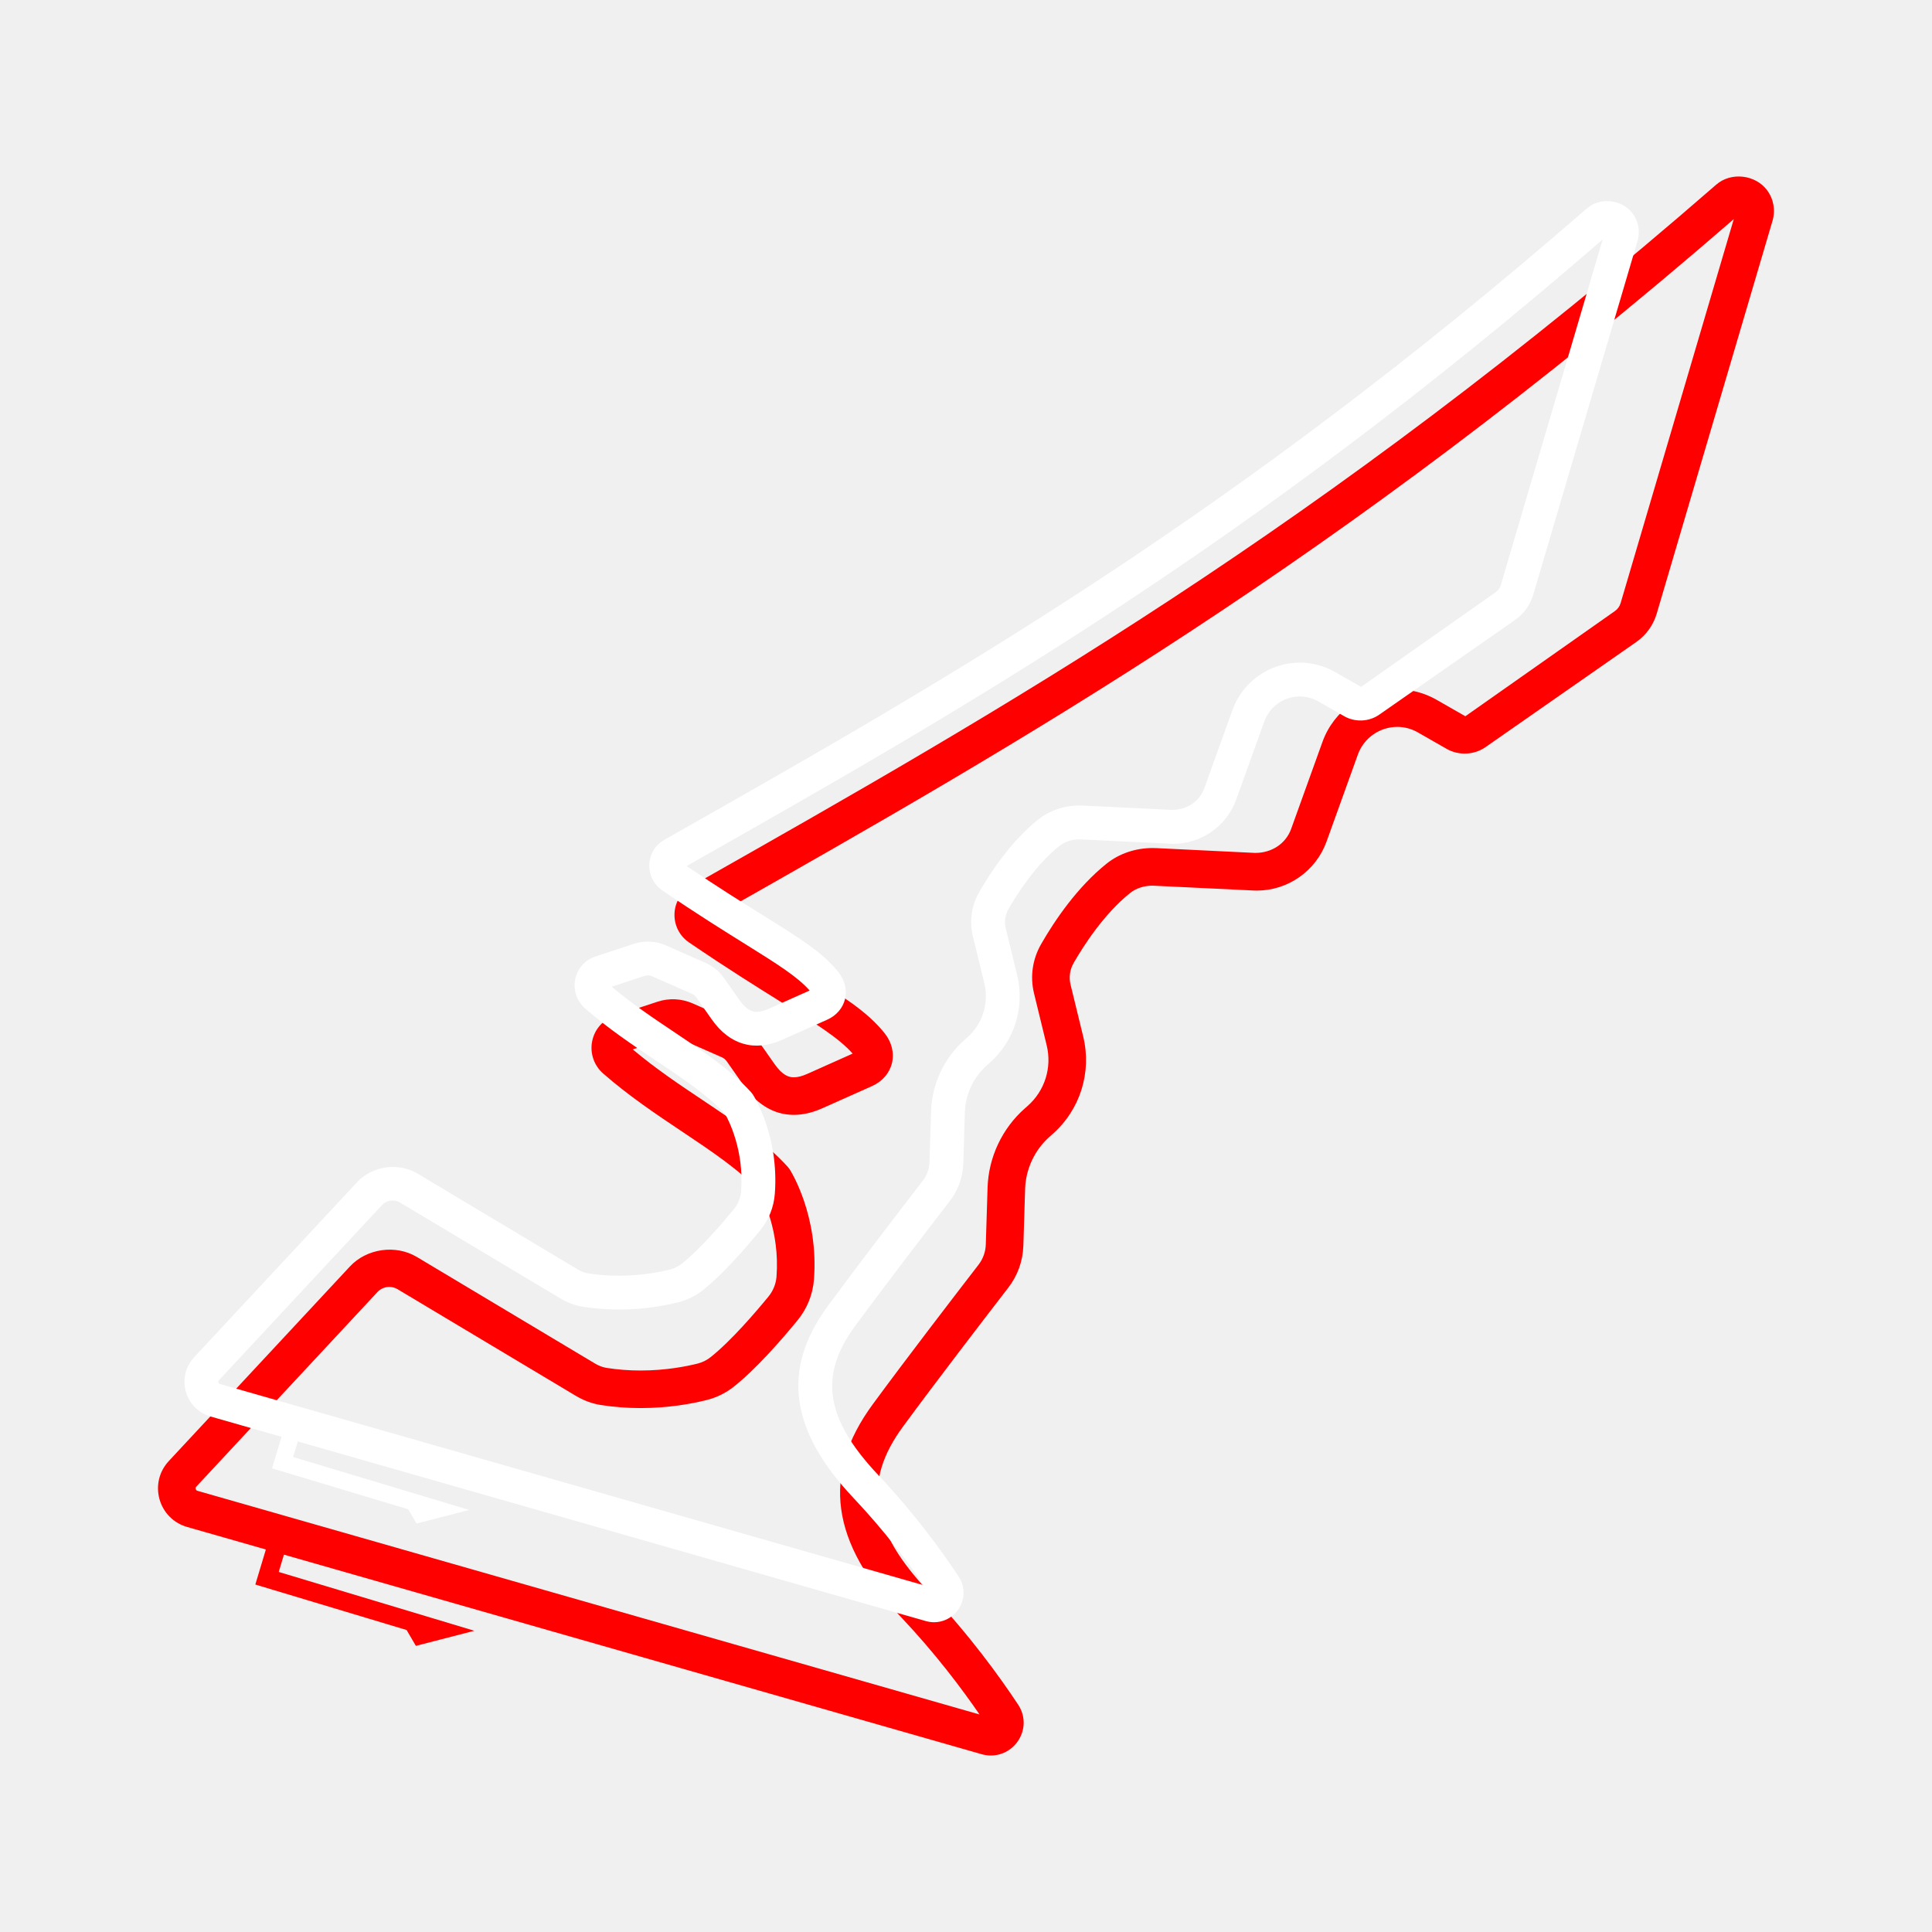
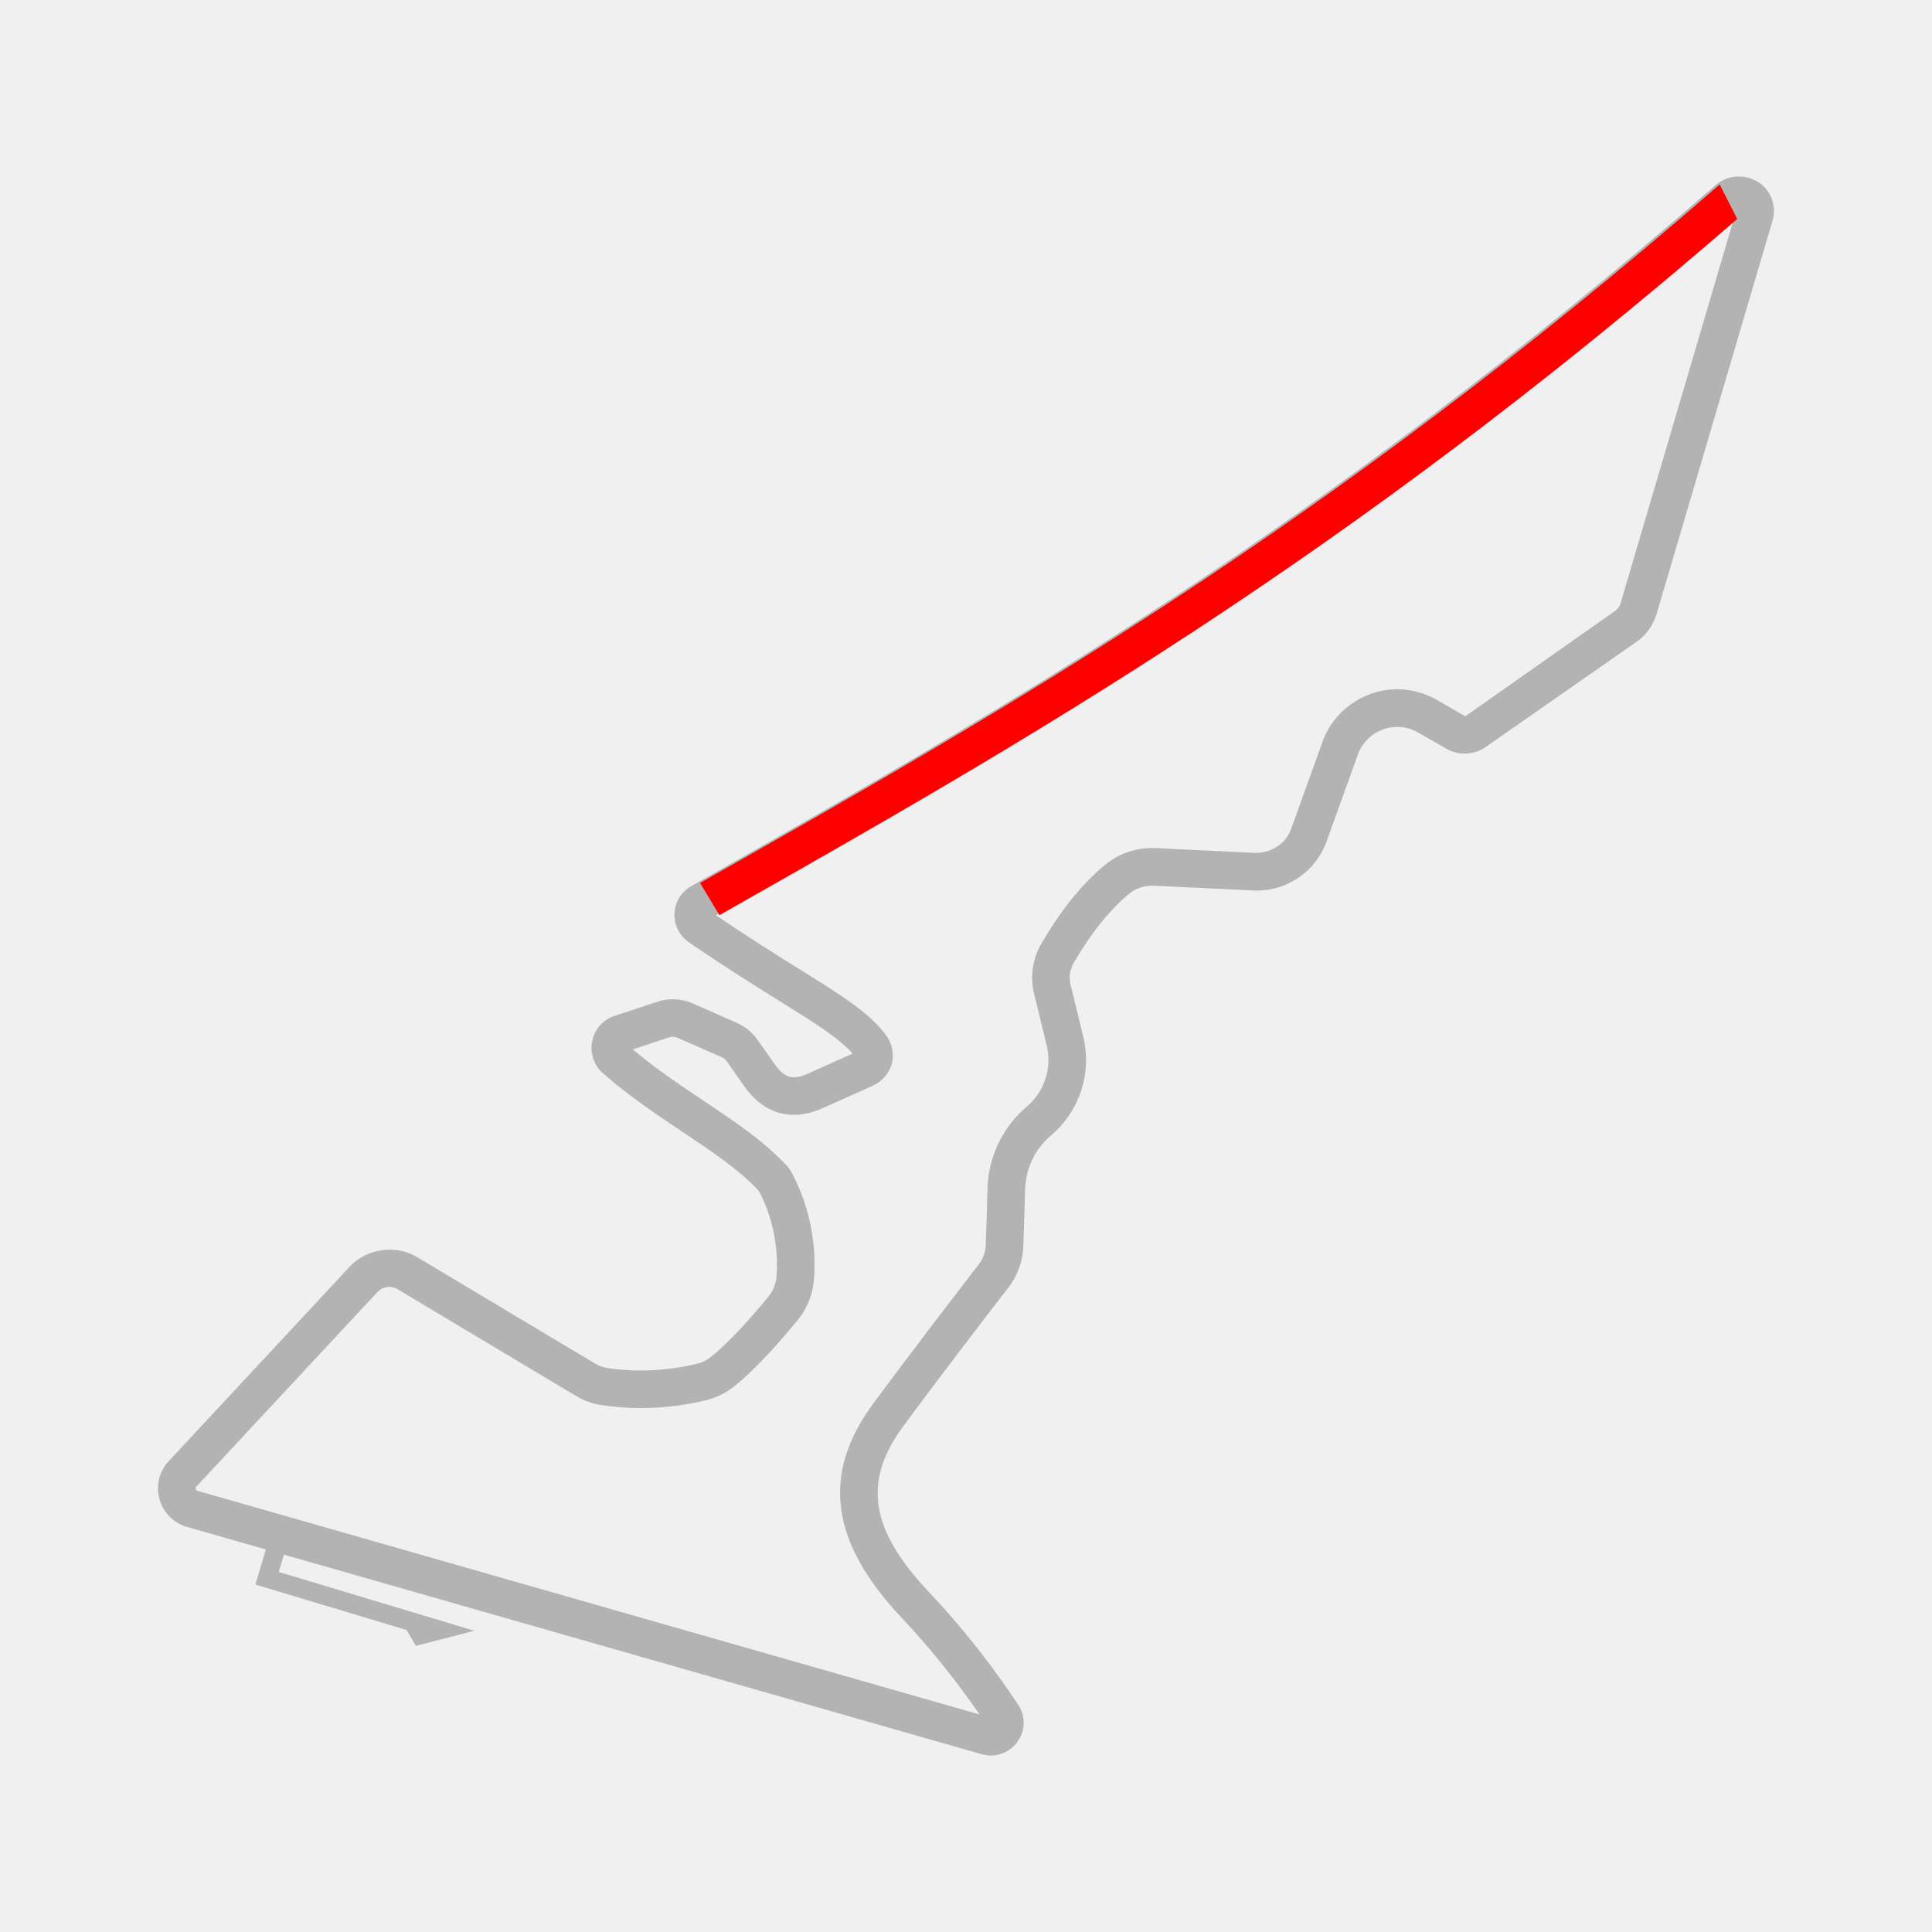
<svg xmlns="http://www.w3.org/2000/svg" viewBox="144 144 512 512" version="1.1" id="svg44">
-   <g id="SVGRepo_iconCarrier">
-     <path id="driver-path" fill="#ff0000" d="m 612.3,194.41 c -3.082,-4.129 -9.547,-4.914 -13.484,-1.477 -105.33,91.645 -189.15,139.16 -270.21,185.1 l -1.426,0.809 c -2.644,1.496 -4.301,4.207 -4.43,7.25 -0.125,3.066 1.309,5.926 3.844,7.656 9.961,6.797 17.961,11.781 24.387,15.789 9.398,5.859 15.324,9.551 18.98,13.68 l -12.062,5.387 c -1.328,0.594 -2.512,0.895 -3.523,0.895 -1.23,0 -2.926,-0.398 -5.109,-3.508 l -4.543,-6.473 c -1.371,-1.949 -3.246,-3.484 -5.426,-4.441 l -11.711,-5.156 c -2.945,-1.301 -6.301,-1.465 -9.355,-0.453 l -11.332,3.734 c -3.086,1.012 -5.316,3.523 -5.965,6.707 -0.645,3.156 0.461,6.438 2.887,8.559 6.781,5.941 14.008,10.777 20.996,15.449 7.781,5.207 15.141,10.129 20.238,15.633 1,1.754 5.648,10.676 4.727,22.781 -0.145,1.898 -0.902,3.769 -2.129,5.266 -3.406,4.16 -9.934,11.777 -15.34,16.066 -1.016,0.809 -2.18,1.379 -3.461,1.703 -2.723,0.684 -8.301,1.832 -15.094,1.832 -3.094,0 -6.141,-0.234 -9.066,-0.703 -0.992,-0.16 -2.019,-0.555 -3.055,-1.172 l -47.176,-28.219 c -5.594,-3.344 -13.297,-2.242 -17.727,2.519 l -48.008,51.578 c -2.539,2.727 -3.461,6.496 -2.461,10.086 0.996,3.59 3.731,6.344 7.312,7.371 l 20.879,5.973 -2.793,9.285 40.09,12.055 2.457,4.203 15.5,-4.004 -10.926,-3.285 -40.918,-12.305 1.379,-4.582 184.91,52.887 c 0.797,0.227 1.617,0.344 2.43,0.344 h 0.004 c 3.188,0 6.121,-1.766 7.648,-4.609 1.531,-2.844 1.375,-6.16 -0.418,-8.871 -4.84,-7.32 -12.867,-18.434 -23.621,-29.824 -15.621,-16.547 -17.617,-29.258 -6.883,-43.875 8.641,-11.766 21.18,-28.102 27.887,-36.793 2.492,-3.227 3.875,-7.09 4,-11.176 l 0.465,-15 c 0.164,-5.312 2.547,-10.375 6.535,-13.887 l 0.711,-0.625 c 7.34,-6.465 10.461,-16.387 8.145,-25.891 l -3.356,-13.773 c -0.473,-1.934 -0.172,-3.969 0.84,-5.734 2.609,-4.535 8.02,-12.973 14.957,-18.523 1.566,-1.25 3.676,-1.941 5.945,-1.941 l 26.691,1.281 0.953,0.023 c 8.246,0 15.66,-5.215 18.453,-12.969 l 8.309,-23.078 c 1.578,-4.387 5.773,-7.328 10.438,-7.328 1.934,0 3.773,0.492 5.477,1.469 l 7.633,4.363 c 3.168,1.809 7.277,1.625 10.262,-0.461 l 40.012,-27.898 c 2.566,-1.793 4.469,-4.434 5.359,-7.441 l 30.699,-104.14 c 0.824,-2.828 0.305,-5.785 -1.434,-8.109 z m -38.824,109.43 c -0.25,0.848 -0.789,1.594 -1.508,2.094 l -39.633,27.879 -7.629,-4.363 c -3.184,-1.816 -6.785,-2.781 -10.422,-2.781 -8.852,0 -16.812,5.59 -19.805,13.91 l -8.309,23.078 c -1.371,3.812 -5.012,6.375 -9.523,6.375 h -0.031 l -26.148,-1.27 -1.027,-0.023 c -4.519,0 -8.84,1.465 -12.164,4.121 -7.805,6.246 -13.754,15.047 -17.367,21.336 -2.293,3.992 -2.961,8.625 -1.883,13.055 l 3.356,13.773 c 1.438,5.894 -0.5,12.051 -5.051,16.059 l -0.711,0.625 c -6.047,5.324 -9.66,12.996 -9.906,21.051 l -0.465,15 c -0.062,1.977 -0.727,3.844 -1.926,5.402 -6.734,8.727 -19.332,25.133 -28.031,36.984 -13.66,18.602 -11.219,36.586 7.672,56.602 8.941,9.469 15.91,18.746 20.617,25.602 l -207.26,-59.27 c -0.086,-0.023 -0.359,-0.102 -0.461,-0.465 -0.102,-0.359 0.094,-0.562 0.156,-0.633 l 48.012,-51.574 c 0.809,-0.867 1.953,-1.363 3.137,-1.363 0.77,0 1.527,0.211 2.191,0.609 l 47.172,28.215 c 2.125,1.27 4.344,2.098 6.594,2.457 3.441,0.551 7.019,0.828 10.633,0.828 7.469,0 13.648,-1.16 17.52,-2.133 2.664,-0.672 5.094,-1.867 7.227,-3.562 5.82,-4.625 12.375,-12.098 16.848,-17.555 2.547,-3.106 4.051,-6.848 4.356,-10.816 1.293,-16.938 -6.129,-28.723 -6.445,-29.215 l -0.5,-0.652 c -5.934,-6.559 -13.938,-11.914 -22.41,-17.582 -6.262,-4.188 -12.723,-8.512 -18.664,-13.539 l 9.656,-3.184 c 0.73,-0.234 1.516,-0.199 2.227,0.109 l 11.719,5.16 c 0.52,0.227 0.961,0.594 1.289,1.055 l 4.539,6.469 c 5.293,7.535 12.621,9.656 20.84,5.981 l 13.195,-5.891 c 2.668,-1.195 4.566,-3.391 5.215,-6.031 0.656,-2.68 -0.035,-5.562 -1.898,-7.906 -4.59,-5.789 -11.227,-9.922 -22.223,-16.773 -6.016,-3.75 -13.418,-8.363 -22.508,-14.52 80.934,-45.875 164.62,-93.348 269.73,-184.5 z" />
-     <path id="tweet-path" fill="#ffffff" transform="translate(25.6, 25.6) scale(0.9)" d="m612.3 194.41c-3.082-4.129-9.547-4.914-13.484-1.477-105.33 91.645-189.15 139.16-270.21 185.1l-1.426 0.809c-2.644 1.496-4.301 4.207-4.43 7.25-0.125 3.066 1.309 5.926 3.844 7.656 9.961 6.797 17.961 11.781 24.387 15.789 9.398 5.859 15.324 9.551 18.98 13.68l-12.062 5.387c-1.328 0.594-2.512 0.895-3.523 0.895-1.23 0-2.926-0.398-5.109-3.508l-4.543-6.473c-1.371-1.949-3.246-3.484-5.426-4.441l-11.711-5.156c-2.945-1.301-6.301-1.465-9.355-0.453l-11.332 3.734c-3.086 1.012-5.316 3.523-5.965 6.707-0.645 3.156 0.461 6.438 2.887 8.559 6.781 5.941 14.008 10.777 20.996 15.449 7.781 5.207 15.141 10.129 20.238 15.633 1 1.754 5.648 10.676 4.727 22.781-0.145 1.898-0.902 3.769-2.129 5.266-3.406 4.16-9.934 11.777-15.34 16.066-1.016 0.809-2.18 1.379-3.461 1.703-2.723 0.684-8.301 1.832-15.094 1.832-3.094 0-6.141-0.234-9.066-0.703-0.992-0.16-2.019-0.555-3.055-1.172l-47.176-28.219c-5.594-3.344-13.297-2.242-17.727 2.519l-48.008 51.578c-2.539 2.727-3.461 6.496-2.461 10.086 0.996 3.59 3.731 6.344 7.312 7.371l20.879 5.973-2.793 9.285 40.09 12.055 2.457 4.203 15.5-4.004-10.926-3.285-40.918-12.305 1.379-4.582 184.91 52.887c0.797 0.227 1.617 0.344 2.43 0.344h0.004c3.188 0 6.121-1.766 7.648-4.609 1.531-2.844 1.375-6.16-0.418-8.871-4.84-7.32-12.867-18.434-23.621-29.824-15.621-16.547-17.617-29.258-6.883-43.875 8.641-11.766 21.18-28.102 27.887-36.793 2.492-3.227 3.875-7.09 4-11.176l0.465-15c0.164-5.312 2.547-10.375 6.535-13.887l0.711-0.625c7.34-6.465 10.461-16.387 8.145-25.891l-3.356-13.773c-0.473-1.934-0.172-3.969 0.84-5.734 2.609-4.535 8.02-12.973 14.957-18.523 1.566-1.25 3.676-1.941 5.945-1.941l26.691 1.281 0.953 0.023c8.246 0 15.66-5.215 18.453-12.969l8.309-23.078c1.578-4.387 5.773-7.328 10.438-7.328 1.934 0 3.773 0.492 5.477 1.469l7.633 4.363c3.168 1.809 7.277 1.625 10.262-0.461l40.012-27.898c2.566-1.793 4.469-4.434 5.359-7.441l30.699-104.14c0.824-2.828 0.305-5.785-1.434-8.109zm-38.824 109.43c-0.25 0.848-0.789 1.594-1.508 2.094l-39.633 27.879-7.629-4.363c-3.184-1.816-6.785-2.781-10.422-2.781-8.852 0-16.812 5.59-19.805 13.91l-8.309 23.078c-1.371 3.812-5.012 6.375-9.523 6.375h-0.031l-26.148-1.27-1.027-0.023c-4.519 0-8.84 1.465-12.164 4.121-7.805 6.246-13.754 15.047-17.367 21.336-2.293 3.992-2.961 8.625-1.883 13.055l3.356 13.773c1.438 5.894-0.5 12.051-5.051 16.059l-0.711 0.625c-6.047 5.324-9.66 12.996-9.906 21.051l-0.465 15c-0.062 1.977-0.727 3.844-1.926 5.402-6.734 8.727-19.332 25.133-28.031 36.984-13.66 18.602-11.219 36.586 7.672 56.602 8.941 9.469 15.91 18.746 20.617 25.602l-207.26-59.27c-0.086-0.023-0.359-0.102-0.461-0.465-0.102-0.359 0.094-0.562 0.156-0.633l48.012-51.574c0.809-0.867 1.953-1.363 3.137-1.363 0.77 0 1.527 0.211 2.191 0.609l47.172 28.215c2.125 1.27 4.344 2.098 6.594 2.457 3.441 0.551 7.019 0.828 10.633 0.828 7.469 0 13.648-1.16 17.52-2.133 2.664-0.672 5.094-1.867 7.227-3.562 5.82-4.625 12.375-12.098 16.848-17.555 2.547-3.106 4.051-6.848 4.356-10.816 1.293-16.938-6.129-28.723-6.445-29.215l-0.5-0.652c-5.934-6.559-13.938-11.914-22.41-17.582-6.262-4.188-12.723-8.512-18.664-13.539l9.656-3.184c0.73-0.234 1.516-0.199 2.227 0.109l11.719 5.16c0.52 0.227 0.961 0.594 1.289 1.055l4.539 6.469c5.293 7.535 12.621 9.656 20.84 5.981l13.195-5.891c2.668-1.195 4.566-3.391 5.215-6.031 0.656-2.68-0.035-5.562-1.898-7.906-4.59-5.789-11.227-9.922-22.223-16.773-6.016-3.75-13.418-8.363-22.508-14.52 80.934-45.875 164.62-93.348 269.73-184.5z" />
+   <defs id="defs48" />
+   <g id="SVGRepo_iconCarrier" style="fill:#b3b3b3">
+     <path id="driver-path" fill="#ff0000" d="m 612.3,194.41 c -3.082,-4.129 -9.547,-4.914 -13.484,-1.477 -105.33,91.645 -189.15,139.16 -270.21,185.1 l -1.426,0.809 c -2.644,1.496 -4.301,4.207 -4.43,7.25 -0.125,3.066 1.309,5.926 3.844,7.656 9.961,6.797 17.961,11.781 24.387,15.789 9.398,5.859 15.324,9.551 18.98,13.68 l -12.062,5.387 c -1.328,0.594 -2.512,0.895 -3.523,0.895 -1.23,0 -2.926,-0.398 -5.109,-3.508 l -4.543,-6.473 c -1.371,-1.949 -3.246,-3.484 -5.426,-4.441 l -11.711,-5.156 c -2.945,-1.301 -6.301,-1.465 -9.355,-0.453 l -11.332,3.734 c -3.086,1.012 -5.316,3.523 -5.965,6.707 -0.645,3.156 0.461,6.438 2.887,8.559 6.781,5.941 14.008,10.777 20.996,15.449 7.781,5.207 15.141,10.129 20.238,15.633 1,1.754 5.648,10.676 4.727,22.781 -0.145,1.898 -0.902,3.769 -2.129,5.266 -3.406,4.16 -9.934,11.777 -15.34,16.066 -1.016,0.809 -2.18,1.379 -3.461,1.703 -2.723,0.684 -8.301,1.832 -15.094,1.832 -3.094,0 -6.141,-0.234 -9.066,-0.703 -0.992,-0.16 -2.019,-0.555 -3.055,-1.172 l -47.176,-28.219 c -5.594,-3.344 -13.297,-2.242 -17.727,2.519 l -48.008,51.578 c -2.539,2.727 -3.461,6.496 -2.461,10.086 0.996,3.59 3.731,6.344 7.312,7.371 l 20.879,5.973 -2.793,9.285 40.09,12.055 2.457,4.203 15.5,-4.004 -10.926,-3.285 -40.918,-12.305 1.379,-4.582 184.91,52.887 c 0.797,0.227 1.617,0.344 2.43,0.344 h 0.004 c 3.188,0 6.121,-1.766 7.648,-4.609 1.531,-2.844 1.375,-6.16 -0.418,-8.871 -4.84,-7.32 -12.867,-18.434 -23.621,-29.824 -15.621,-16.547 -17.617,-29.258 -6.883,-43.875 8.641,-11.766 21.18,-28.102 27.887,-36.793 2.492,-3.227 3.875,-7.09 4,-11.176 l 0.465,-15 c 0.164,-5.312 2.547,-10.375 6.535,-13.887 l 0.711,-0.625 c 7.34,-6.465 10.461,-16.387 8.145,-25.891 l -3.356,-13.773 c -0.473,-1.934 -0.172,-3.969 0.84,-5.734 2.609,-4.535 8.02,-12.973 14.957,-18.523 1.566,-1.25 3.676,-1.941 5.945,-1.941 l 26.691,1.281 0.953,0.023 c 8.246,0 15.66,-5.215 18.453,-12.969 l 8.309,-23.078 c 1.578,-4.387 5.773,-7.328 10.438,-7.328 1.934,0 3.773,0.492 5.477,1.469 l 7.633,4.363 c 3.168,1.809 7.277,1.625 10.262,-0.461 l 40.012,-27.898 c 2.566,-1.793 4.469,-4.434 5.359,-7.441 l 30.699,-104.14 c 0.824,-2.828 0.305,-5.785 -1.434,-8.109 z m -38.824,109.43 c -0.25,0.848 -0.789,1.594 -1.508,2.094 l -39.633,27.879 -7.629,-4.363 c -3.184,-1.816 -6.785,-2.781 -10.422,-2.781 -8.852,0 -16.812,5.59 -19.805,13.91 l -8.309,23.078 c -1.371,3.812 -5.012,6.375 -9.523,6.375 h -0.031 l -26.148,-1.27 -1.027,-0.023 c -4.519,0 -8.84,1.465 -12.164,4.121 -7.805,6.246 -13.754,15.047 -17.367,21.336 -2.293,3.992 -2.961,8.625 -1.883,13.055 l 3.356,13.773 c 1.438,5.894 -0.5,12.051 -5.051,16.059 l -0.711,0.625 c -6.047,5.324 -9.66,12.996 -9.906,21.051 l -0.465,15 c -0.062,1.977 -0.727,3.844 -1.926,5.402 -6.734,8.727 -19.332,25.133 -28.031,36.984 -13.66,18.602 -11.219,36.586 7.672,56.602 8.941,9.469 15.91,18.746 20.617,25.602 l -207.26,-59.27 c -0.086,-0.023 -0.359,-0.102 -0.461,-0.465 -0.102,-0.359 0.094,-0.562 0.156,-0.633 l 48.012,-51.574 c 0.809,-0.867 1.953,-1.363 3.137,-1.363 0.77,0 1.527,0.211 2.191,0.609 l 47.172,28.215 c 2.125,1.27 4.344,2.098 6.594,2.457 3.441,0.551 7.019,0.828 10.633,0.828 7.469,0 13.648,-1.16 17.52,-2.133 2.664,-0.672 5.094,-1.867 7.227,-3.562 5.82,-4.625 12.375,-12.098 16.848,-17.555 2.547,-3.106 4.051,-6.848 4.356,-10.816 1.293,-16.938 -6.129,-28.723 -6.445,-29.215 l -0.5,-0.652 c -5.934,-6.559 -13.938,-11.914 -22.41,-17.582 -6.262,-4.188 -12.723,-8.512 -18.664,-13.539 l 9.656,-3.184 c 0.73,-0.234 1.516,-0.199 2.227,0.109 l 11.719,5.16 c 0.52,0.227 0.961,0.594 1.289,1.055 l 4.539,6.469 c 5.293,7.535 12.621,9.656 20.84,5.981 l 13.195,-5.891 c 2.668,-1.195 4.566,-3.391 5.215,-6.031 0.656,-2.68 -0.035,-5.562 -1.898,-7.906 -4.59,-5.789 -11.227,-9.922 -22.223,-16.773 -6.016,-3.75 -13.418,-8.363 -22.508,-14.52 80.934,-45.875 164.62,-93.348 269.73,-184.5 z" style="fill:#b3b3b3" />
+     <path d="m 328.098,378.803 1.426,-0.809 m 0,0 c 81.06,-45.94 164.88,-93.455 270.21,-185.1 l 4.651,9.134 -269.73,184.5 m 0,0 c 80.934,-45.875 164.62,-93.348 269.73,-184.5" style="fill:#ff0000" id="path1075" />
  </g>
</svg>
